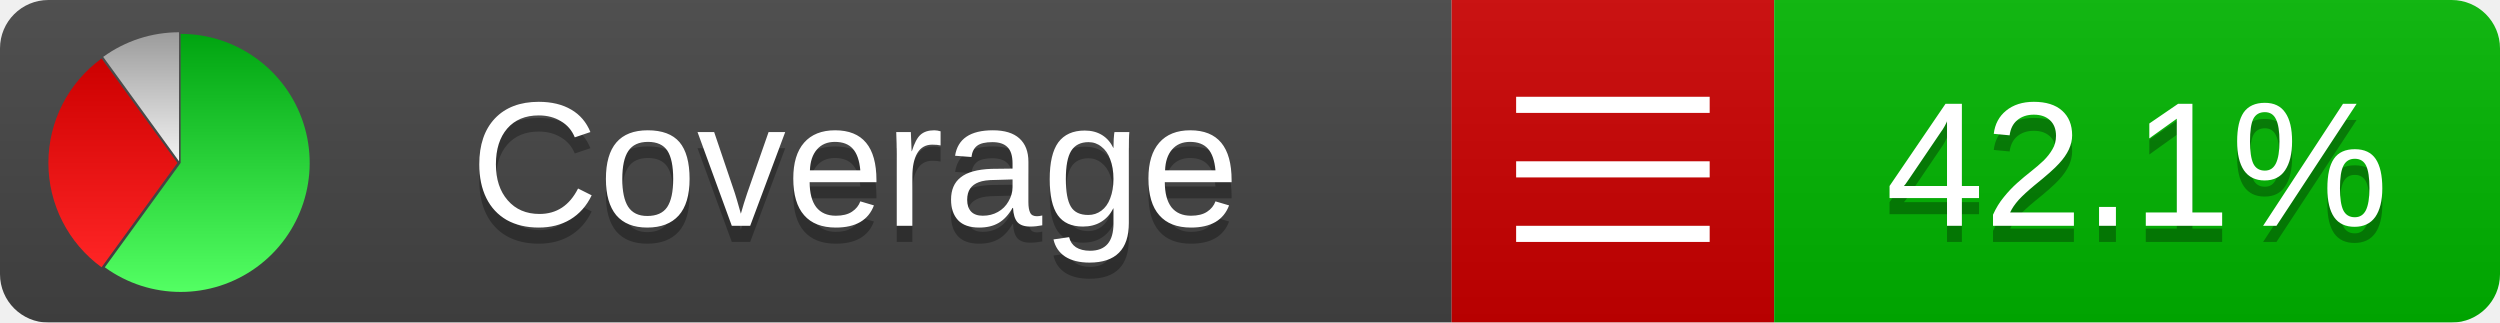
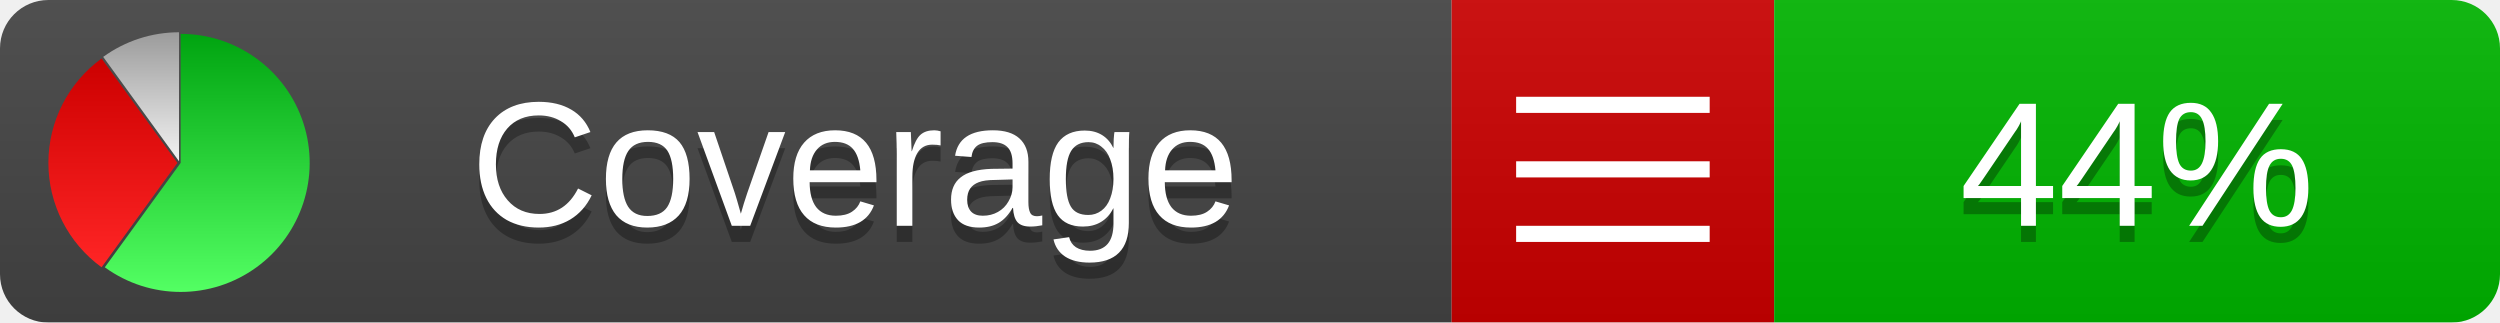
<svg xmlns="http://www.w3.org/2000/svg" xmlns:xlink="http://www.w3.org/1999/xlink" width="155" height="20">
  <style type="text/css">
          
            @keyframes fadeout {
              0 % { visibility: visible; opacity: 1; }
              40% { visibility: visible; opacity: 1; }
              50% { visibility: hidden; opacity: 0; }
              90% { visibility: hidden; opacity: 0; }
              100% { visibility: visible; opacity: 1; }
            }
            @keyframes fadein {
              0% { visibility: hidden; opacity: 0; }
              40% { visibility: hidden; opacity: 0; }
              50% { visibility: visible; opacity: 1; }
              90% { visibility: visible; opacity: 1; }
              100% { visibility: hidden; opacity: 0; }
            }
            .linecoverage {
                animation-duration: 10s;
                animation-name: fadeout;
                animation-iteration-count: infinite;
            }
            .branchcoverage {
                animation-duration: 10s;
                animation-name: fadein;
                animation-iteration-count: infinite;
            }
          
    </style>
  <defs>
    <linearGradient id="gradient" x2="0" y2="100%">
      <stop offset="0" stop-color="#bbb" stop-opacity=".1" />
      <stop offset="1" stop-opacity=".1" />
    </linearGradient>
    <linearGradient id="green" x2="0" y2="100%">
      <stop offset="0" stop-color="#00A410" />
      <stop offset="1" stop-color="#53FF63" />
    </linearGradient>
    <linearGradient id="red" x2="0" y2="100%">
      <stop offset="0" stop-color="#C00" />
      <stop offset="1" stop-color="#FF2525" />
    </linearGradient>
    <linearGradient id="gray" x2="0" y2="100%">
      <stop offset="0" stop-color="#9B9B9B" />
      <stop offset="1" stop-color="#F3F3F3" />
    </linearGradient>
    <mask id="mask">
      <rect width="155" height="20" rx="3" fill="#fff" />
    </mask>
    <g id="icon">
      <path style="fill:url(#green);" d="M205,202.5 l0,-200 a200,200 0 1,1 -117.558,361.803 z" />
      <path style="fill:url(#red);" d="M200,202.5 l-117.558,161.803 a200,200 0 0,1 0,-323.607 z" />
      <path style="fill:url(#gray);" d="M202.5,200 l-117.558,-161.803 a200,200 0 0,1 117.558,-38.196 z" />
    </g>
  </defs>
  <g mask="url(#mask)">
    <rect x="0" y="0" width="90" height="20" fill="#444" />
    <rect x="90" y="0" width="20" height="20" fill="#c00" />
    <rect x="110" y="0" width="45" height="20" fill="#00B600" />
    <rect x="0" y="0" width="155" height="20" fill="url(#gradient)" />
  </g>
  <g>
    <path class="" stroke="#fff" d="M94 6.5 h12 M94 10.5 h12 M94 14.5 h12" />
  </g>
  <g fill="#fff" text-anchor="middle" font-family="Verdana,Arial,Geneva,sans-serif" font-size="11">
    <a xlink:href="https://github.com/danielpalme/ReportGenerator" target="_top">
      <use xlink:href="#icon" transform="translate(3,2) scale(.04)" />
    </a>
    <text x="53" y="15" fill="#010101" fill-opacity=".3">Coverage</text>
    <text x="53" y="14" fill="#fff">Coverage</text>
-     <text class="" x="132.5" y="15" fill="#010101" fill-opacity=".3">42.1%</text>
-     <text class="" x="132.5" y="14">42.1%</text>
+     <text class="" x="132.5" y="15" fill="#010101" fill-opacity=".3">44%</text>
+     <text class="" x="132.5" y="14">44%</text>
  </g>
  <g>
    <rect class="" x="90" y="0" width="65" height="20" fill-opacity="0" />
  </g>
</svg>
